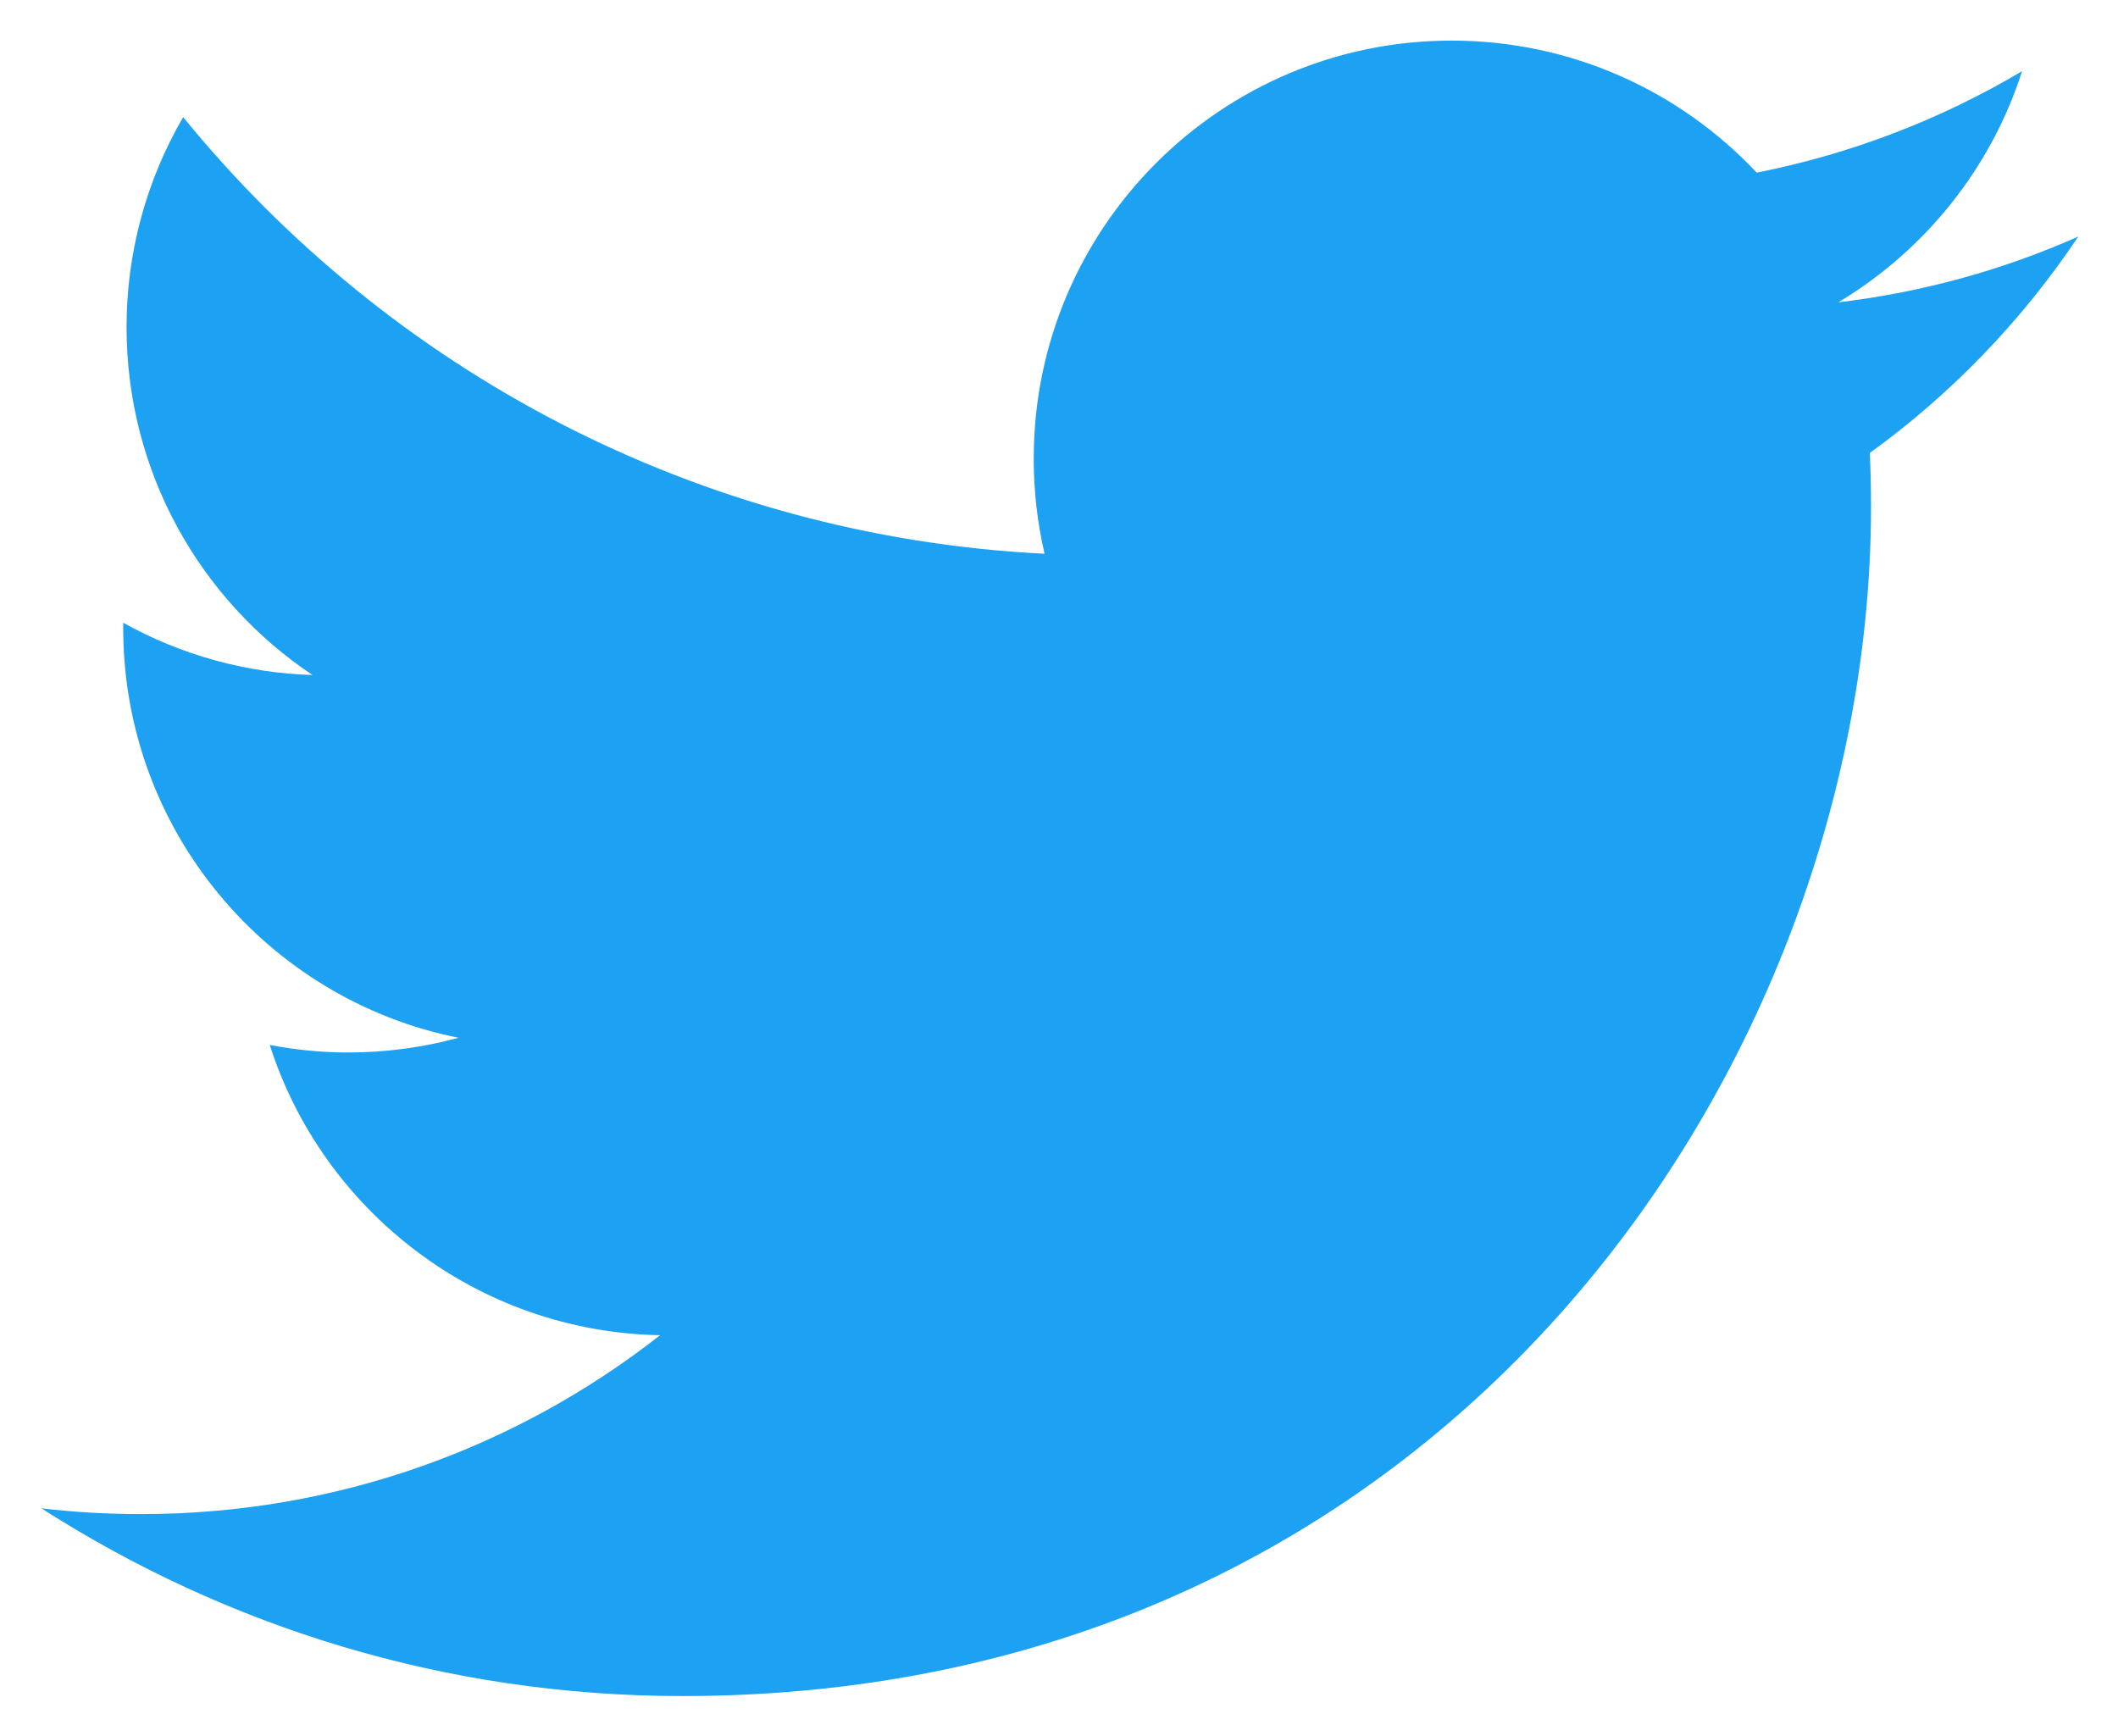
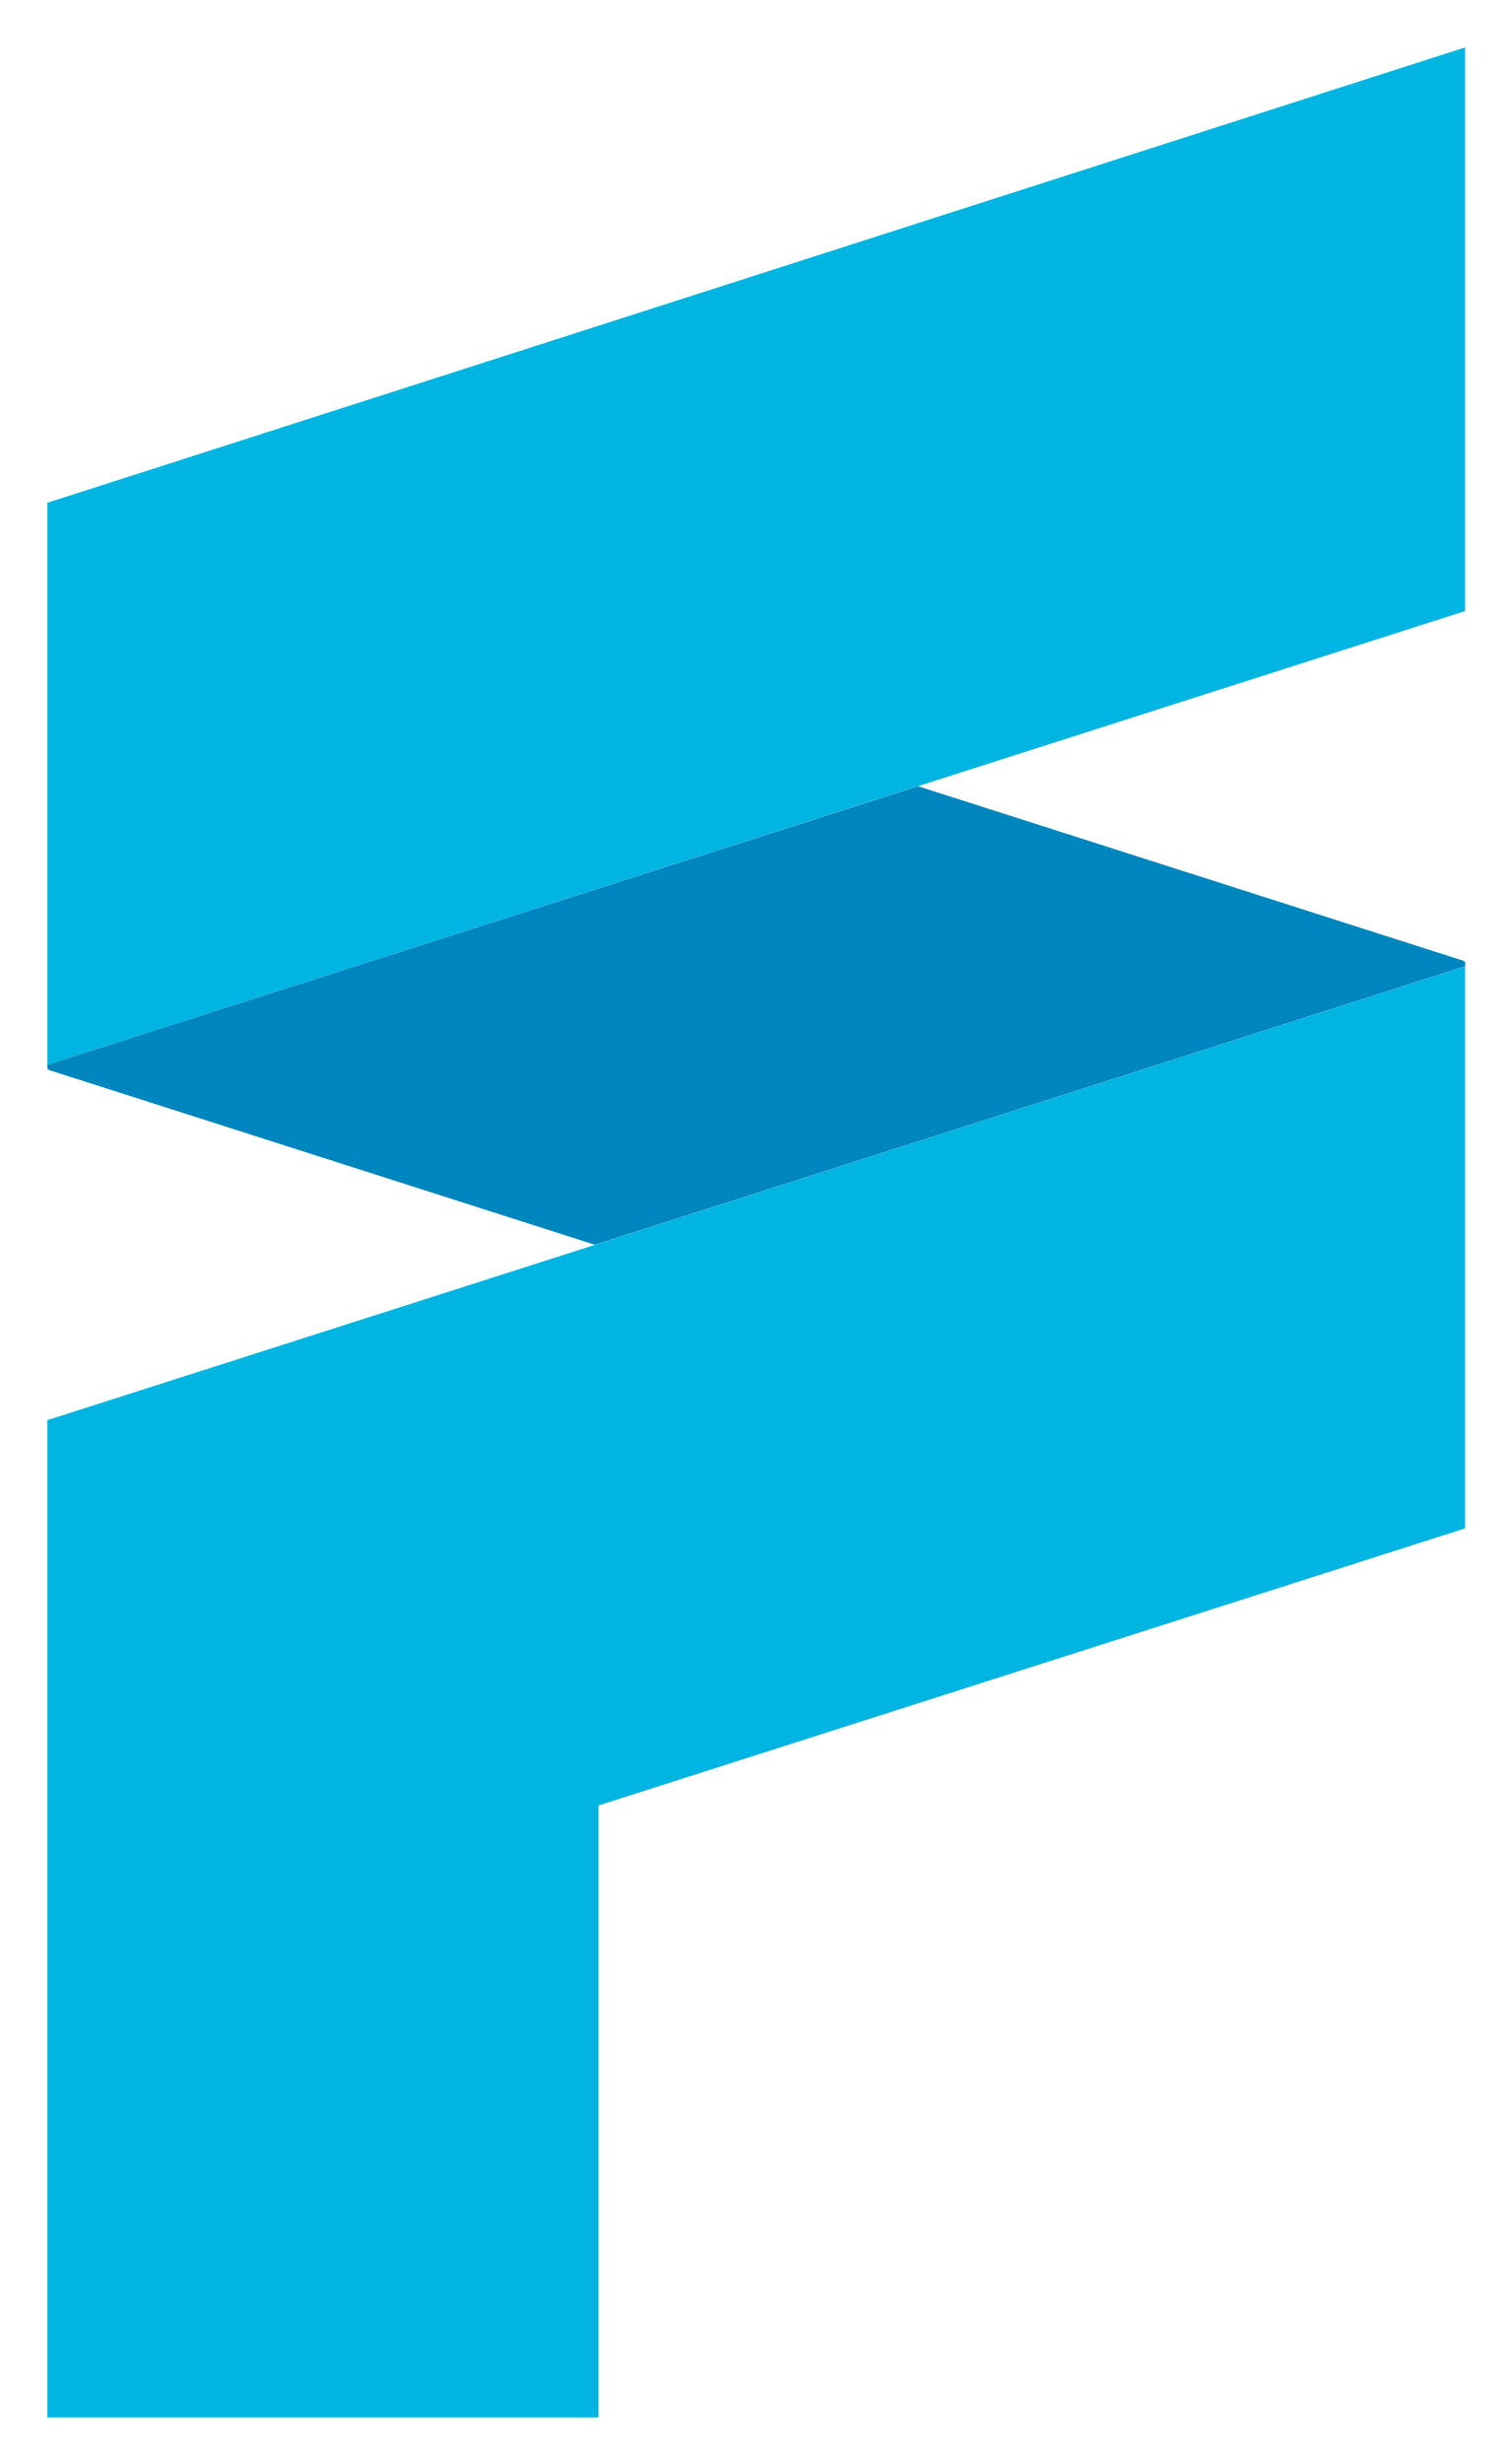
- <svg xmlns="http://www.w3.org/2000/svg" role="img" viewBox="50.50 0.00 299.00 245.00">
-   <style>svg {enable-background:new 0 0 1400 980}</style>
-   <path fill="none" d="M0 0h400v245H0z" pointer-events="none" />
-   <path fill="#1da1f2" d="M146.776 239.423c108.513 0 167.855-89.899 167.855-167.856 0-2.553-.052-5.094-.167-7.625a119.975 119.975 0 0 0 29.428-30.55c-10.57 4.7-21.946 7.862-33.878 9.288 12.18-7.304 21.53-18.857 25.942-32.63a118.317 118.317 0 0 1-37.462 14.32C287.73 12.903 272.403 5.732 255.431 5.732c-32.58 0-58.998 26.42-58.998 58.986a58.9 58.9 0 0 0 1.53 13.452c-49.032-2.466-92.51-25.942-121.607-61.638a58.837 58.837 0 0 0-7.989 29.651c0 20.468 10.415 38.537 26.253 49.108a58.555 58.555 0 0 1-26.718-7.378c-.009.247-.009.488-.009.752 0 28.571 20.336 52.426 47.33 57.831a59.07 59.07 0 0 1-15.556 2.077c-3.795 0-7.494-.374-11.087-1.064 7.51 23.44 29.289 40.498 55.11 40.974-20.192 15.827-45.628 25.253-73.272 25.253-4.756 0-9.455-.27-14.073-.816 26.11 16.735 57.113 26.5 90.434 26.5" />
+ <svg xmlns="http://www.w3.org/2000/svg" role="img" viewBox="-6.33 -6.33 201.91 329.16">
+   <path fill="#00b5e2" d="M189.38 0v75.3L0 135.92V60.83L189.2.06M0 183.38v133.23h73.62v-81.75l115.76-37.02v-75.08L0 183.38z" />
+   <path fill="#0086bf" d="M189.4 122.34a.36.36 0 0 0-.1-.24.38.38 0 0 0-.14-.08L116.3 98.7 0 135.91v.39a.35.35 0 0 0 .1.24.42.42 0 0 0 .13.08l72.91 23.34 116.26-37.21z" />
</svg>
